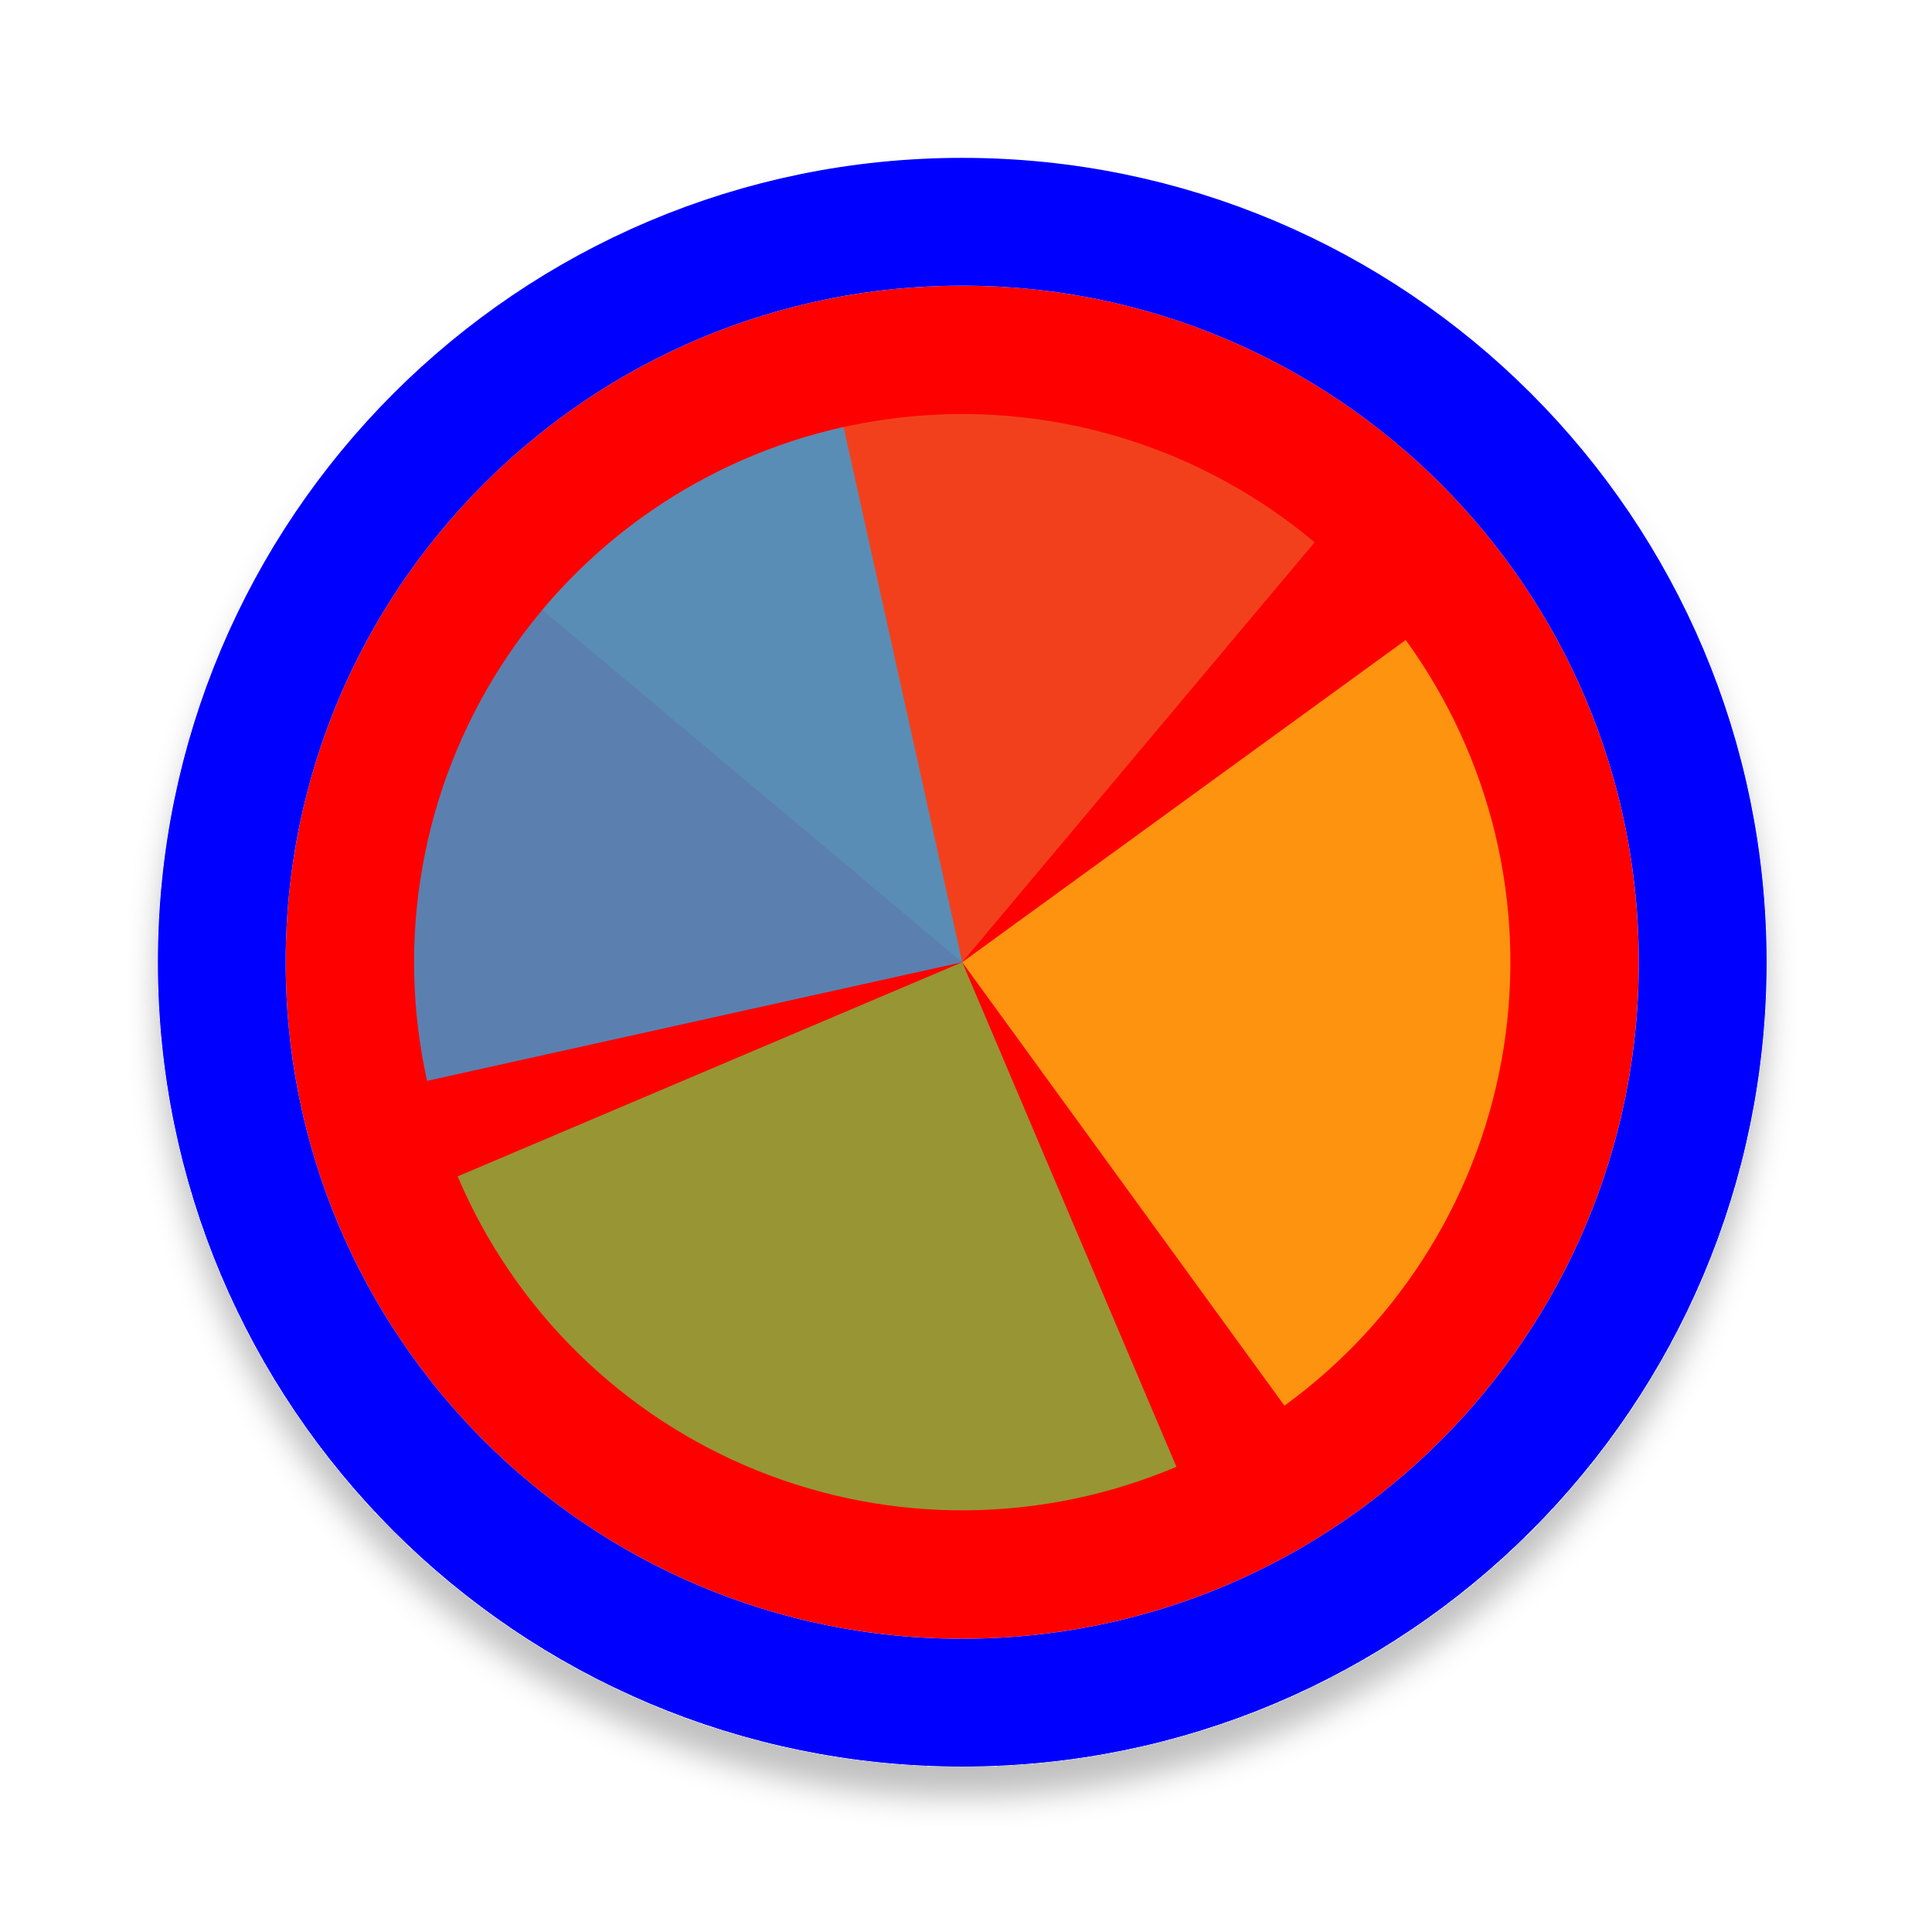
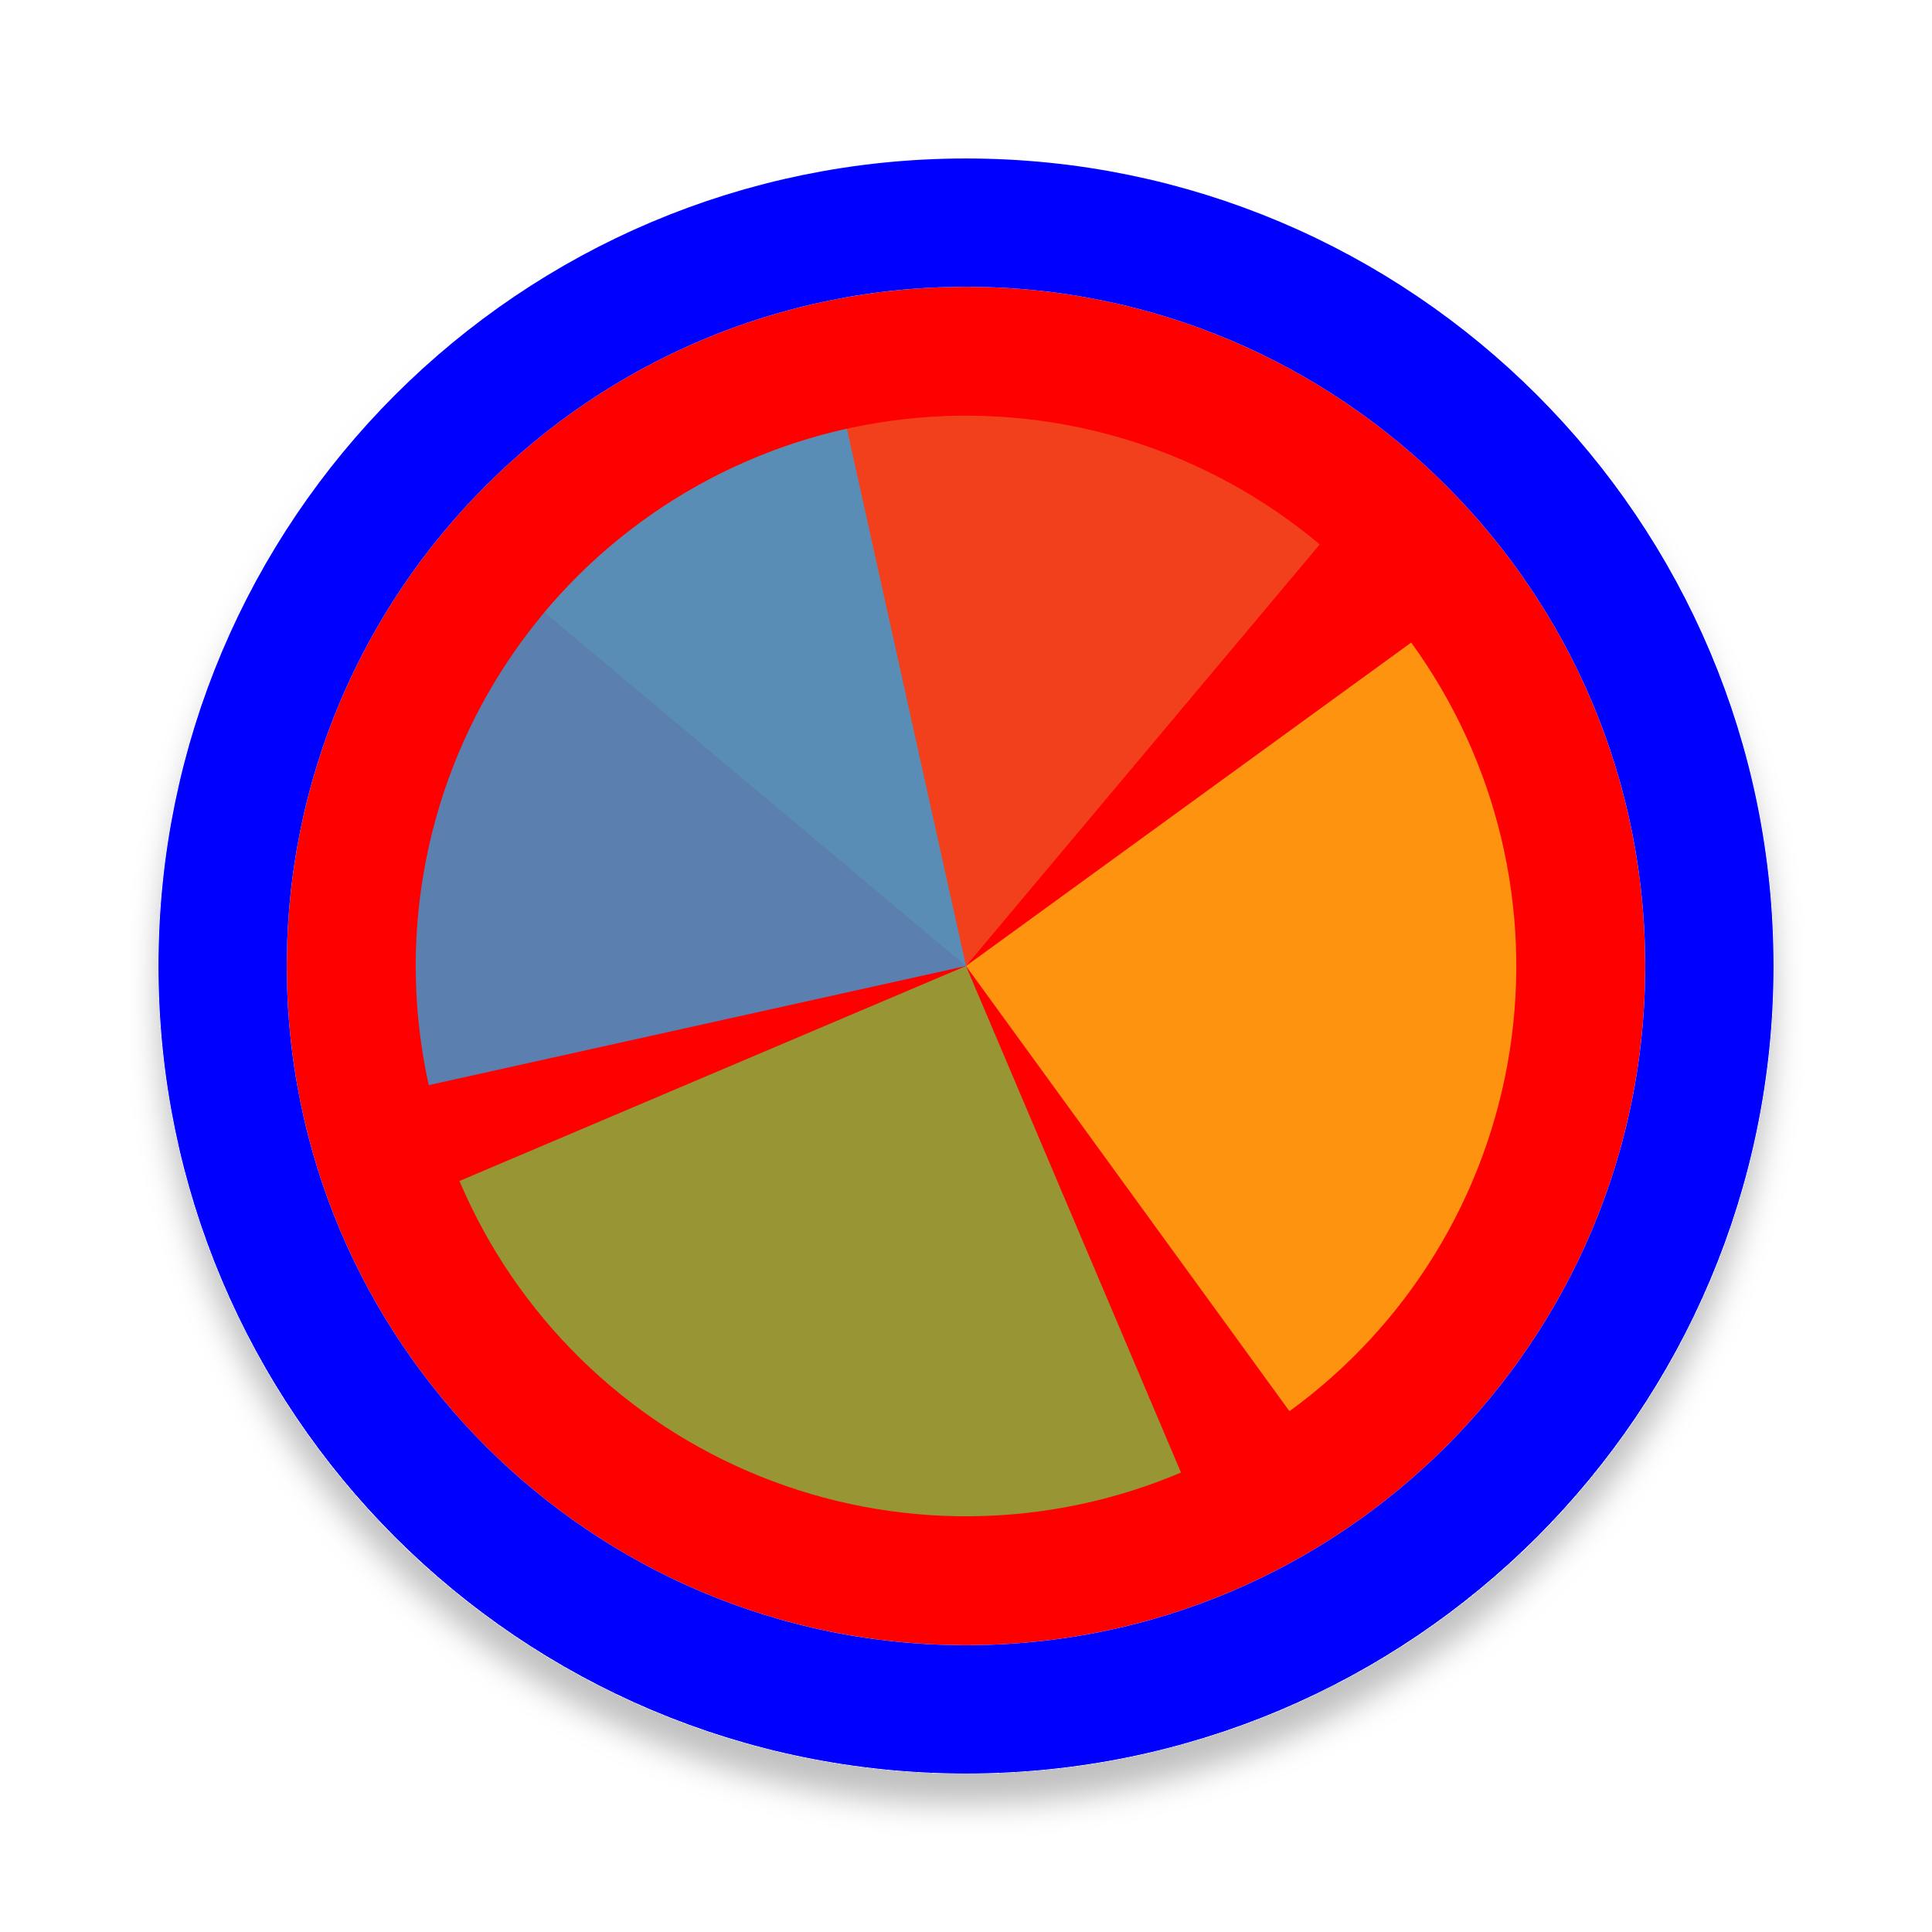
- <svg xmlns="http://www.w3.org/2000/svg" width="257" height="256" viewBox="0 0 257 256" fill="none">
+ <svg xmlns="http://www.w3.org/2000/svg" width="256" height="256" viewBox="0 0 256 256" fill="none">
  <g filter="url(#filter0_d_3519_2434)">
    <path d="M218 128C218 177.706 177.706 218 128 218C78.294 218 38 177.706 38 128C38 78.294 78.294 38 128 38C177.706 38 218 78.294 218 128Z" fill="#FF0000" />
    <path d="M128 226.5C182.4 226.5 226.5 182.4 226.5 128C226.5 73.6 182.4 29.5 128 29.5C73.6 29.5 29.5 73.6 29.5 128C29.5 182.4 73.6 226.5 128 226.5Z" stroke="#0000FF" stroke-width="17" />
  </g>
  <path d="M72.142 81.129L128 127.999L174.873 72.138C167.538 65.982 159.062 61.332 149.93 58.453C140.797 55.573 131.187 54.521 121.648 55.356C112.108 56.19 102.827 58.896 94.333 63.317C85.84 67.739 78.3 73.79 72.145 81.126L72.142 81.129Z" fill="#F05024" fill-opacity="0.8" />
  <path d="M170.86 186.992L128 128L186.992 85.14C192.62 92.887 196.668 101.667 198.903 110.978C201.139 120.289 201.518 129.95 200.02 139.408C198.522 148.865 195.176 157.936 190.172 166.1C185.169 174.265 178.606 181.364 170.859 186.992L170.86 186.992Z" fill="#FCB813" fill-opacity="0.8" />
-   <path d="M156.49 195.12L128 127.998L60.879 156.489C64.62 165.303 70.061 173.295 76.891 180.006C83.721 186.718 91.805 192.019 100.684 195.606C109.562 199.194 119.06 200.997 128.636 200.913C138.211 200.83 147.676 198.861 156.49 195.12Z" fill="#7EBA41" fill-opacity="0.8" />
+   <path d="M156.49 195.12L128 127.998L60.879 156.489C64.62 165.303 70.061 173.295 76.891 180.006C83.72 186.718 91.805 192.019 100.684 195.606C109.562 199.194 119.06 200.997 128.636 200.913C138.211 200.83 147.676 198.861 156.49 195.12Z" fill="#7EBA41" fill-opacity="0.8" />
  <path d="M112.218 56.812L128 128L56.812 143.782C54.739 134.433 54.528 124.768 56.191 115.338C57.854 105.908 61.358 96.898 66.503 88.822C71.648 80.746 78.333 73.762 86.177 68.27C94.021 62.778 102.87 58.884 112.218 56.812Z" fill="#32A0DA" fill-opacity="0.8" />
  <defs>
    <filter id="filter0_d_3519_2434" x="17" y="21" width="222" height="222" filterUnits="userSpaceOnUse" color-interpolation-filters="sRGB">
      <feFlood flood-opacity="0" result="BackgroundImageFix" />
      <feColorMatrix in="SourceAlpha" type="matrix" values="0 0 0 0 0 0 0 0 0 0 0 0 0 0 0 0 0 0 127 0" result="hardAlpha" />
      <feOffset dy="4" />
      <feGaussianBlur stdDeviation="2" />
      <feComposite in2="hardAlpha" operator="out" />
      <feColorMatrix type="matrix" values="0 0 0 0 0 0 0 0 0 0 0 0 0 0 0 0 0 0 0.25 0" />
      <feBlend mode="normal" in2="BackgroundImageFix" result="effect1_dropShadow_3519_2434" />
      <feBlend mode="normal" in="SourceGraphic" in2="effect1_dropShadow_3519_2434" result="shape" />
    </filter>
  </defs>
</svg>
